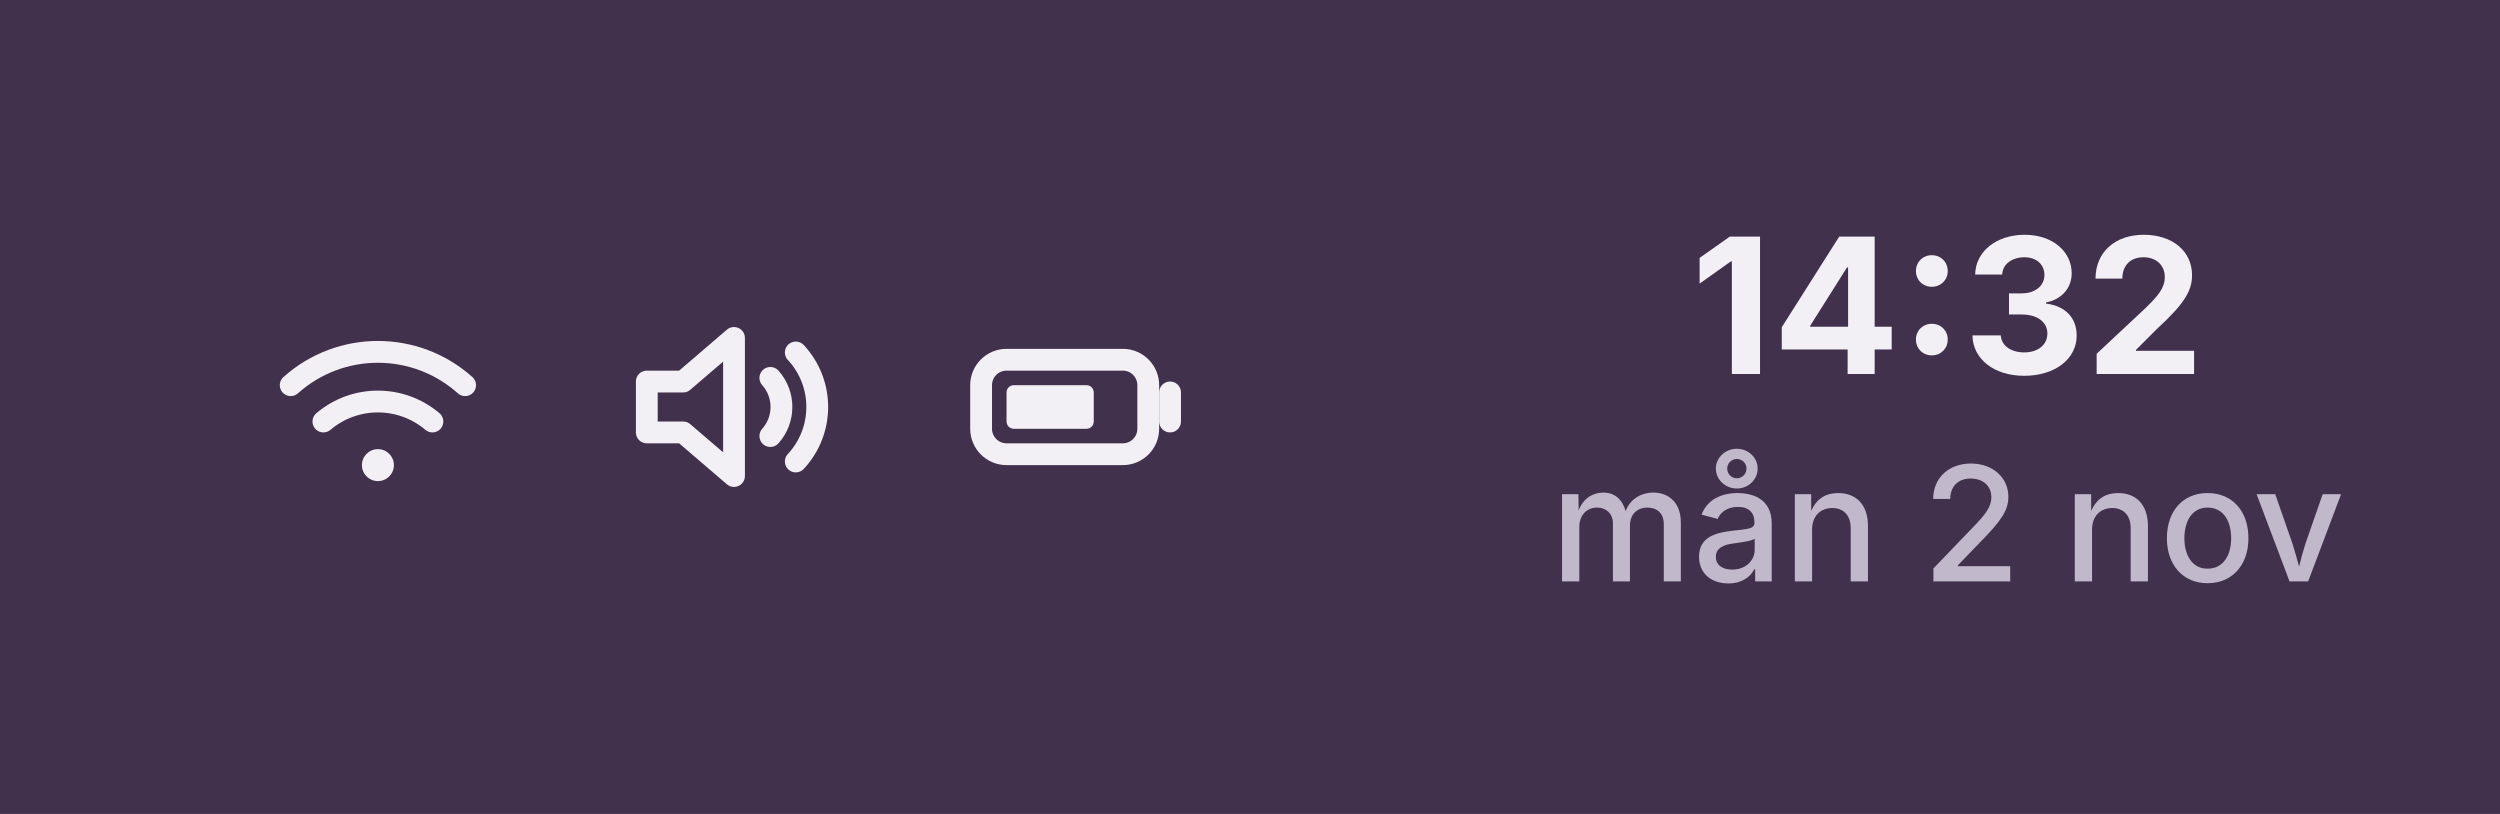
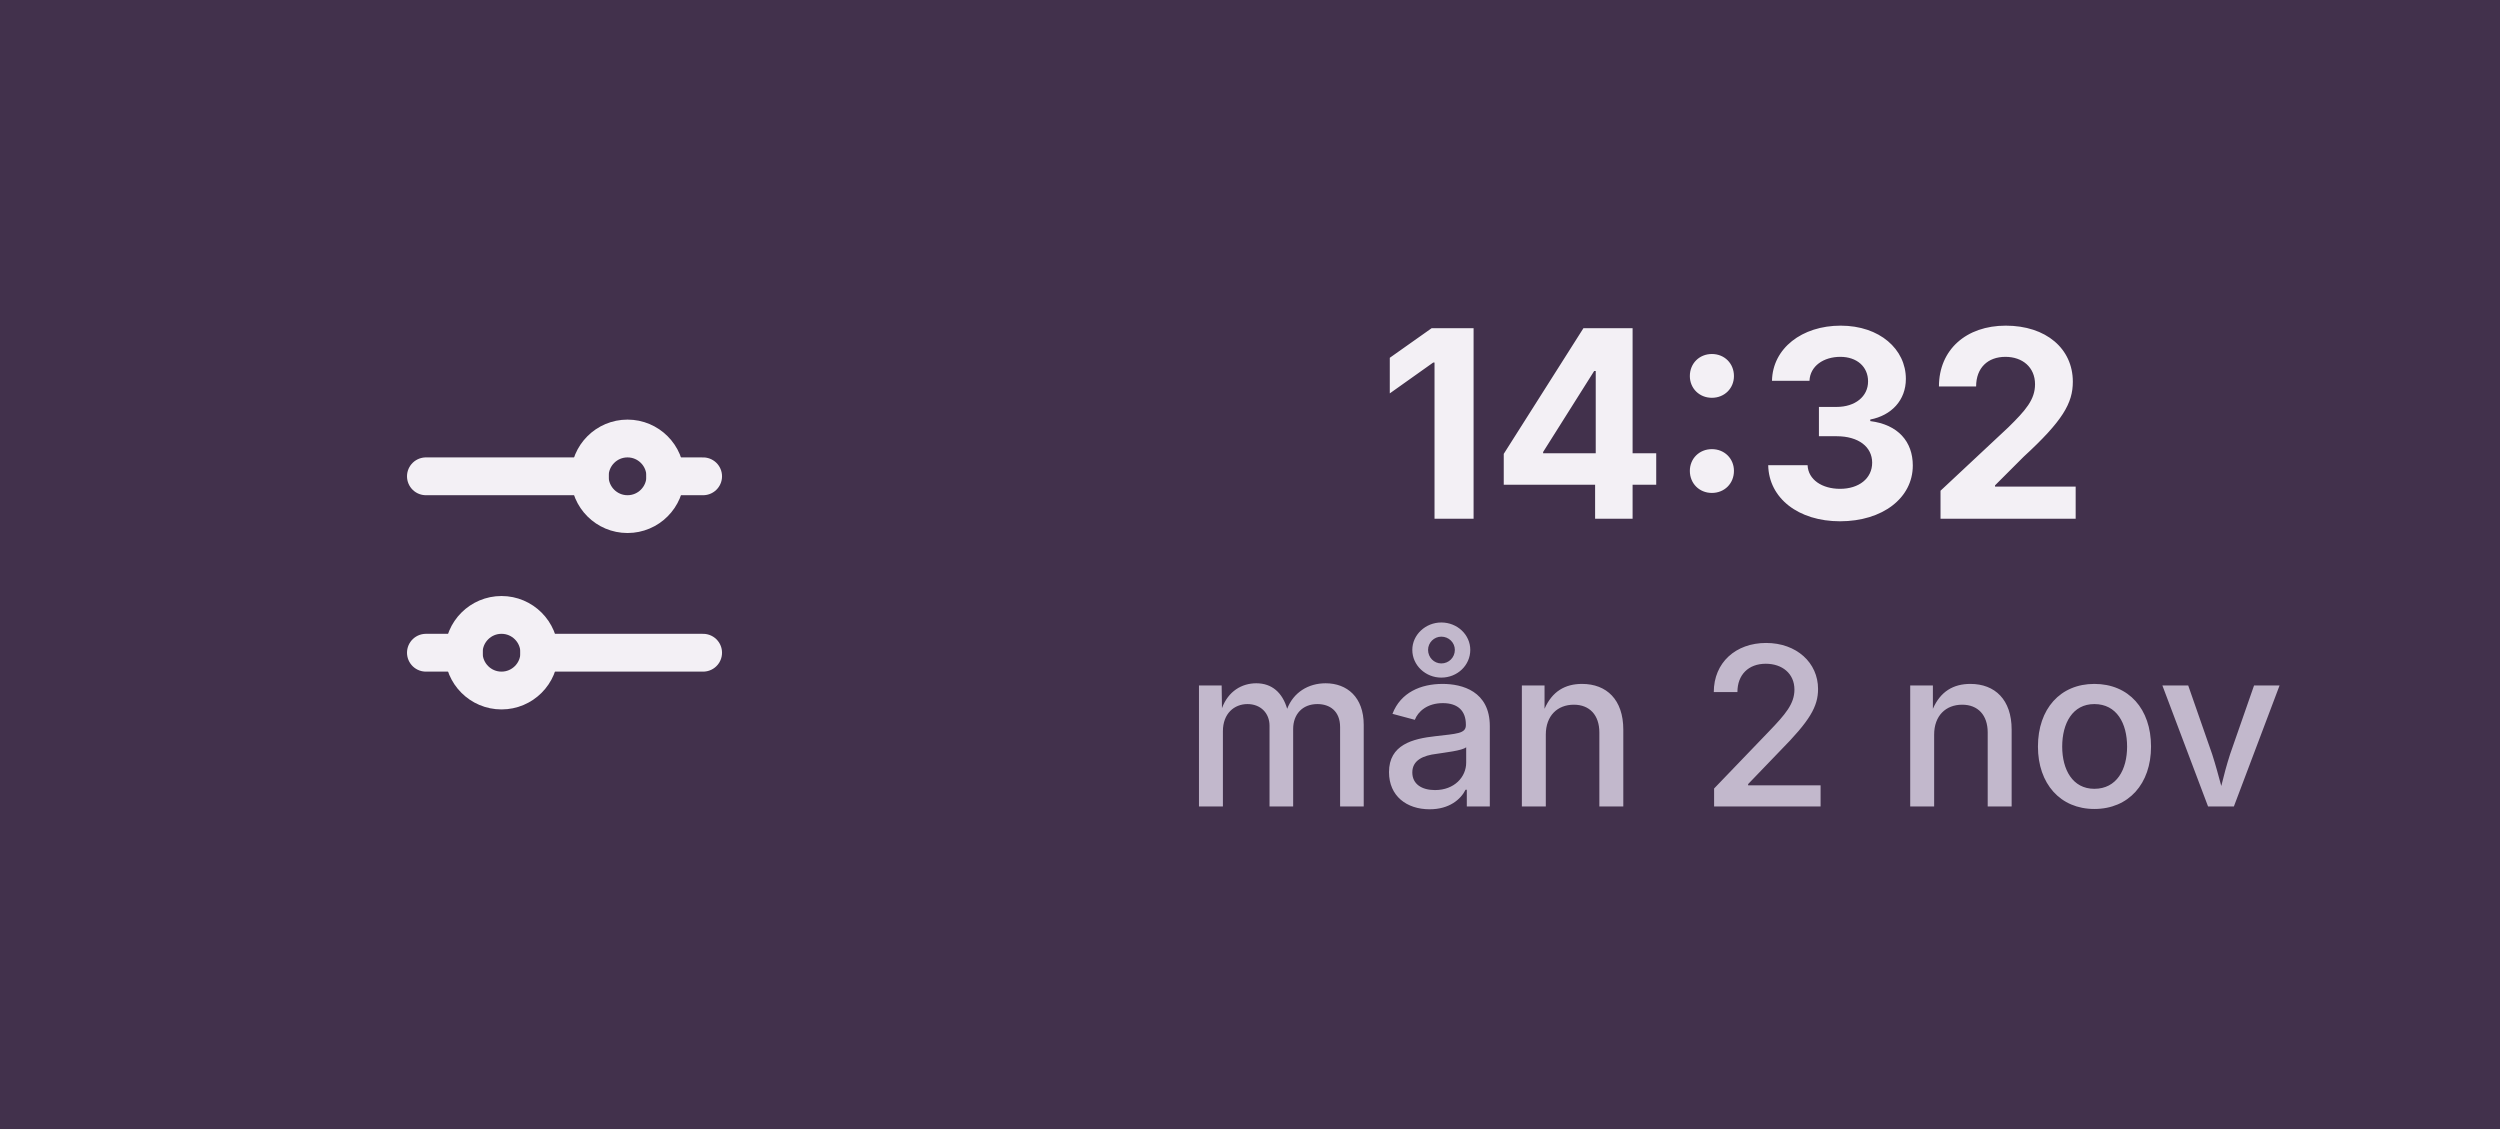
- <svg xmlns="http://www.w3.org/2000/svg" width="172" height="56" viewBox="0 0 172 56" role="img" aria-label="Bricka och klocka, vila">
-   <rect x="0" y="0" width="172" height="56" rx="0" fill="#42314C" />
-   <g transform="translate(18 20) scale(1)" fill="none" stroke="#F3F0F5" stroke-width="1.5" stroke-linecap="round" stroke-linejoin="round">
-     <path d="M2 6.5a9 9 0 0 1 12 0" />
-     <path d="M4.25 9a5.8 5.8 0 0 1 7.5 0" />
-     <circle cx="8" cy="12" r="1.1" fill="#F3F0F5" stroke="none" />
+ <svg xmlns="http://www.w3.org/2000/svg" width="124" height="56" viewBox="0 0 124 56" role="img" aria-label="Bricka och klocka, vila">
+   <rect x="0" y="0" width="124" height="56" rx="0" fill="#42314C" />
+   <g transform="translate(18 18) scale(1.25)" fill="none" stroke="#F3F0F5" stroke-width="1.5" stroke-linecap="round" stroke-linejoin="round">
+     <path d="M2.5 4.5h6.5" />
+     <circle cx="10.5" cy="4.5" r="1.5" />
+     <path d="M12 4.5h1.5" />
+     <path d="M2.5 11.5h1.5" />
+     <circle cx="5.5" cy="11.5" r="1.5" />
+     <path d="M7 11.5h6.5" />
  </g>
-   <g transform="translate(42 20) scale(1)" fill="none" stroke="#F3F0F5" stroke-width="1.5" stroke-linecap="round" stroke-linejoin="round">
-     <path d="M2.5 6.25h2.5l3.5-3v9.5l-3.5-3H2.5z" />
-     <path d="M11 6a3 3 0 0 1 0 4" />
-     <path d="M12.75 4.25a5.5 5.5 0 0 1 0 7.5" />
-   </g>
-   <g transform="translate(66 20) scale(1)" fill="none" stroke="#F3F0F5" stroke-width="1.5" stroke-linecap="round" stroke-linejoin="round">
-     <rect x="1.5" y="4.75" width="11.5" height="6.5" rx="1.75" />
-     <path d="M14.5 7v2" />
-     <rect x="3.25" y="6.5" width="6" height="3" rx=".5" fill="#F3F0F5" stroke="none" />
-   </g>
-   <text x="134" y="21" font-family="Manrope, Inter, 'DejaVu Sans', sans-serif" font-size="13" font-weight="700" fill="#F3F0F5" text-anchor="middle" dominant-baseline="central">14:32</text>
-   <text x="134" y="36" font-family="Manrope, Inter, 'DejaVu Sans', sans-serif" font-size="11" font-weight="500" fill="#C2B8CC" text-anchor="middle" dominant-baseline="central">mån 2 nov</text>
+   <text x="86" y="21" font-family="Manrope, Inter, 'DejaVu Sans', sans-serif" font-size="13" font-weight="700" fill="#F3F0F5" text-anchor="middle" dominant-baseline="central">14:32</text>
+   <text x="86" y="36" font-family="Manrope, Inter, 'DejaVu Sans', sans-serif" font-size="11" font-weight="500" fill="#C2B8CC" text-anchor="middle" dominant-baseline="central">mån 2 nov</text>
</svg>
